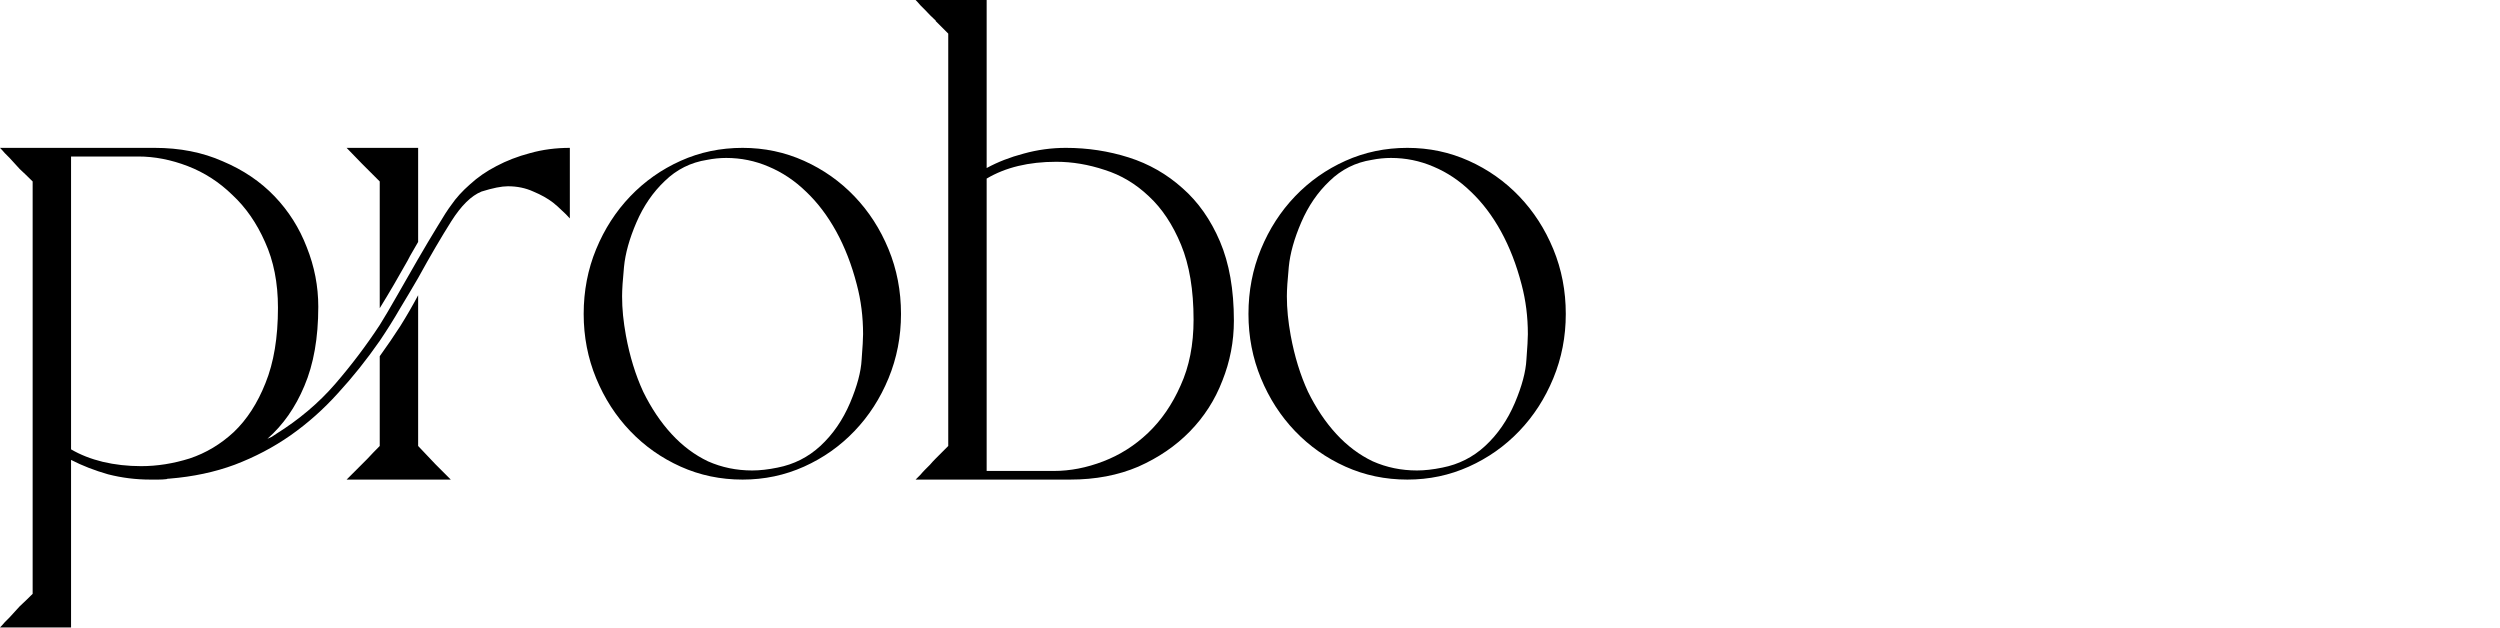
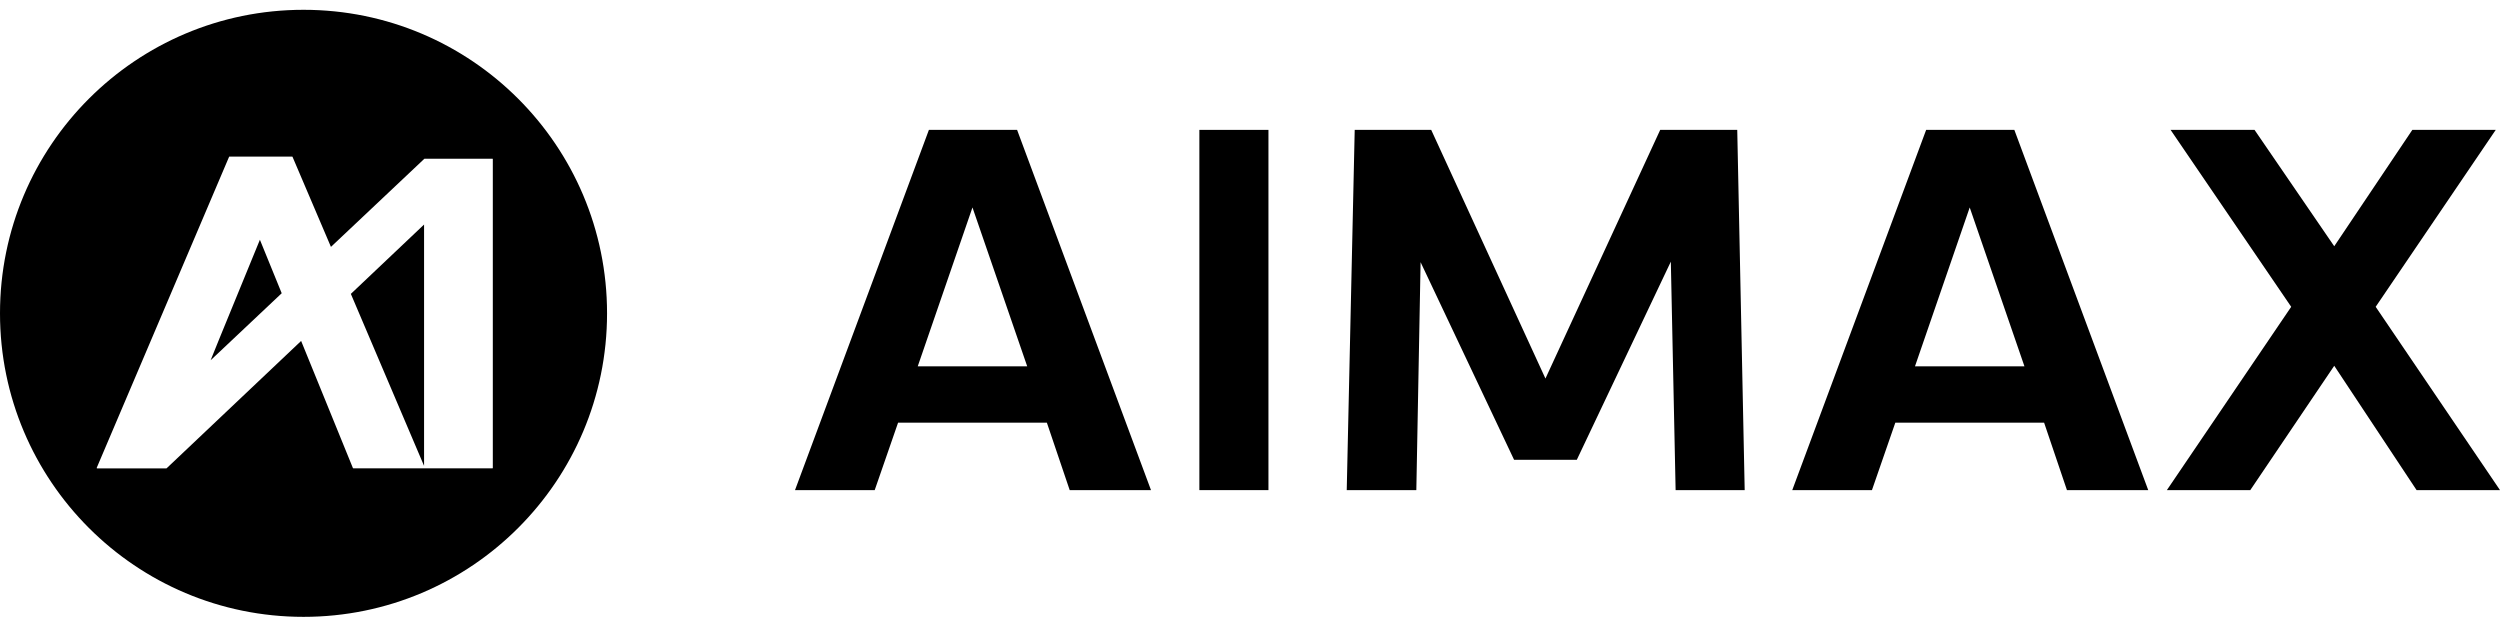
<svg xmlns="http://www.w3.org/2000/svg" width="255" height="64" viewBox="0 0 255 64" fill="none">
-   <path d="M127.343 32.024C127.343 29.674 127.768 27.471 128.616 25.414C129.465 23.357 130.624 21.562 132.093 20.027C133.562 18.493 135.276 17.285 137.235 16.404C139.193 15.523 141.299 15.082 143.551 15.082C145.771 15.082 147.86 15.523 149.819 16.404C151.778 17.285 153.492 18.493 154.961 20.027C156.43 21.562 157.589 23.357 158.437 25.414C159.286 27.471 159.71 29.674 159.71 32.024C159.71 34.342 159.286 36.529 158.437 38.586C157.589 40.643 156.43 42.438 154.961 43.972C153.492 45.507 151.778 46.715 149.819 47.596C147.86 48.477 145.771 48.918 143.551 48.918C141.299 48.918 139.193 48.477 137.235 47.596C135.276 46.715 133.562 45.507 132.093 43.972C130.624 42.438 129.465 40.643 128.616 38.586C127.768 36.529 127.343 34.342 127.343 32.024ZM139.928 16.306C138.263 16.567 136.827 17.285 135.619 18.46C134.411 19.603 133.448 21.007 132.73 22.672C132.011 24.337 131.587 25.855 131.456 27.226C131.326 28.564 131.261 29.56 131.261 30.213C131.261 30.866 131.293 31.518 131.359 32.171C131.424 32.824 131.522 33.51 131.652 34.228C132.044 36.35 132.632 38.26 133.415 39.957C134.231 41.622 135.194 43.058 136.304 44.266C137.414 45.474 138.655 46.404 140.026 47.057C141.429 47.678 142.931 47.988 144.531 47.988C145.314 47.988 146.179 47.89 147.126 47.694C148.791 47.367 150.244 46.633 151.484 45.49C152.757 44.315 153.769 42.846 154.52 41.083C155.238 39.386 155.63 37.917 155.695 36.676C155.793 35.403 155.842 34.538 155.842 34.081C155.842 32.318 155.63 30.637 155.206 29.037C154.683 27.013 153.981 25.202 153.1 23.602C152.219 22.003 151.19 20.648 150.015 19.538C148.872 18.428 147.599 17.579 146.196 16.991C144.825 16.404 143.388 16.11 141.886 16.11C141.56 16.11 141.234 16.126 140.907 16.159C140.581 16.192 140.254 16.241 139.928 16.306Z" fill="black" />
-   <path d="M100.639 0V17.139C101.781 16.518 103.038 16.029 104.409 15.669C105.813 15.278 107.249 15.082 108.718 15.082C110.938 15.082 113.076 15.408 115.133 16.061C117.19 16.714 119.018 17.759 120.617 19.195C122.217 20.599 123.49 22.411 124.437 24.63C125.383 26.85 125.857 29.544 125.857 32.71C125.857 34.832 125.465 36.872 124.682 38.831C123.931 40.79 122.821 42.52 121.352 44.021C119.915 45.49 118.169 46.682 116.112 47.596C114.056 48.477 111.738 48.918 109.159 48.918H93.392C93.555 48.755 93.718 48.592 93.881 48.428C94.044 48.233 94.208 48.053 94.371 47.89C94.534 47.727 94.697 47.563 94.861 47.4C95.024 47.204 95.22 46.992 95.448 46.764L96.721 45.49V3.428L95.448 2.155V2.106C95.024 1.714 94.665 1.355 94.371 1.028C94.208 0.865 94.044 0.702 93.881 0.539C93.718 0.343 93.555 0.163 93.392 0H100.639ZM100.639 48.037H107.494C109.159 48.037 110.84 47.71 112.538 47.057C114.235 46.404 115.753 45.441 117.092 44.168C118.463 42.862 119.573 41.247 120.421 39.321C121.303 37.395 121.744 35.158 121.744 32.612C121.744 29.576 121.319 27.03 120.47 24.973C119.622 22.917 118.528 21.268 117.19 20.027C115.851 18.754 114.35 17.857 112.685 17.334C111.02 16.779 109.371 16.502 107.739 16.502C104.932 16.502 102.565 17.073 100.639 18.216V48.037Z" fill="black" />
-   <path d="M59.535 32.024C59.535 29.674 59.959 27.471 60.808 25.414C61.657 23.357 62.816 21.562 64.285 20.027C65.754 18.493 67.468 17.285 69.427 16.404C71.385 15.523 73.491 15.082 75.743 15.082C77.963 15.082 80.052 15.523 82.011 16.404C83.97 17.285 85.684 18.493 87.153 20.027C88.622 21.562 89.781 23.357 90.629 25.414C91.478 27.471 91.902 29.674 91.902 32.024C91.902 34.342 91.478 36.529 90.629 38.586C89.781 40.643 88.622 42.438 87.153 43.972C85.684 45.507 83.97 46.715 82.011 47.596C80.052 48.477 77.963 48.918 75.743 48.918C73.491 48.918 71.385 48.477 69.427 47.596C67.468 46.715 65.754 45.507 64.285 43.972C62.816 42.438 61.657 40.643 60.808 38.586C59.959 36.529 59.535 34.342 59.535 32.024ZM72.12 16.306C70.455 16.567 69.018 17.285 67.811 18.46C66.603 19.603 65.64 21.007 64.921 22.672C64.203 24.337 63.779 25.855 63.648 27.226C63.518 28.564 63.453 29.56 63.453 30.213C63.453 30.866 63.485 31.518 63.55 32.171C63.616 32.824 63.714 33.51 63.844 34.228C64.236 36.35 64.824 38.26 65.607 39.957C66.423 41.622 67.386 43.058 68.496 44.266C69.606 45.474 70.847 46.404 72.218 47.057C73.621 47.678 75.123 47.988 76.723 47.988C77.506 47.988 78.371 47.89 79.318 47.694C80.983 47.367 82.435 46.633 83.676 45.49C84.949 44.315 85.961 42.846 86.712 41.083C87.43 39.386 87.822 37.917 87.887 36.676C87.985 35.403 88.034 34.538 88.034 34.081C88.034 32.318 87.822 30.637 87.397 29.037C86.875 27.013 86.173 25.202 85.292 23.602C84.41 22.003 83.382 20.648 82.207 19.538C81.064 18.428 79.791 17.579 78.388 16.991C77.016 16.404 75.58 16.11 74.078 16.11C73.752 16.11 73.425 16.126 73.099 16.159C72.773 16.192 72.446 16.241 72.12 16.306Z" fill="black" />
-   <path d="M7.247 15.963V45.833C8.194 46.388 9.271 46.812 10.479 47.106C11.72 47.4 13.025 47.547 14.396 47.547C16.029 47.547 17.677 47.286 19.342 46.764C21.007 46.209 22.509 45.311 23.847 44.07C25.185 42.797 26.263 41.132 27.079 39.076C27.928 36.986 28.352 34.424 28.352 31.388C28.352 28.841 27.911 26.605 27.03 24.679C26.181 22.753 25.071 21.154 23.7 19.881C22.362 18.575 20.844 17.595 19.146 16.942C17.449 16.29 15.767 15.963 14.102 15.963H7.247ZM7.247 64H0C0.163 63.837 0.326 63.657 0.49 63.461C0.653 63.298 0.816 63.135 0.979 62.972C1.273 62.645 1.616 62.27 2.008 61.845C2.432 61.454 2.873 61.029 3.33 60.572V18.509C2.873 18.052 2.432 17.628 2.008 17.236C1.616 16.812 1.273 16.436 0.979 16.11C0.816 15.947 0.653 15.784 0.49 15.62C0.326 15.425 0.163 15.245 0 15.082H15.767C18.346 15.082 20.664 15.539 22.721 16.453C24.81 17.334 26.573 18.526 28.009 20.027C29.445 21.529 30.539 23.259 31.29 25.218C32.073 27.177 32.465 29.201 32.465 31.29C32.465 34.456 31.992 37.15 31.045 39.37C30.131 41.557 28.874 43.352 27.275 44.756C27.438 44.691 27.585 44.625 27.715 44.56C27.846 44.462 27.993 44.364 28.156 44.266C30.506 42.797 32.514 41.1 34.179 39.174C35.844 37.248 37.362 35.24 38.733 33.151C39.223 32.367 39.81 31.372 40.496 30.164C41.214 28.923 41.916 27.699 42.601 26.491C43.319 25.251 43.989 24.124 44.609 23.112C45.229 22.068 45.703 21.333 46.029 20.909C46.519 20.191 47.155 19.489 47.939 18.803C48.722 18.085 49.62 17.465 50.632 16.942C51.677 16.388 52.819 15.947 54.06 15.62C55.333 15.261 56.688 15.082 58.124 15.082V22.28C57.863 21.986 57.585 21.709 57.291 21.448C57.03 21.186 56.736 20.925 56.41 20.664C55.855 20.24 55.186 19.864 54.402 19.538C53.619 19.179 52.754 18.999 51.807 18.999C51.154 18.999 50.257 19.179 49.114 19.538C48.069 19.962 47.041 20.974 46.029 22.574C45.017 24.173 43.891 26.099 42.65 28.352C42.063 29.364 41.443 30.409 40.79 31.486C40.169 32.563 39.484 33.657 38.733 34.767C37.395 36.693 35.974 38.472 34.473 40.104C33.004 41.736 31.388 43.173 29.625 44.413C27.895 45.621 26.002 46.617 23.945 47.4C21.921 48.151 19.701 48.624 17.285 48.82C17.122 48.82 17.024 48.836 16.992 48.869C16.73 48.902 16.453 48.918 16.159 48.918C15.865 48.918 15.588 48.918 15.327 48.918C13.858 48.918 12.421 48.739 11.018 48.379C9.647 47.988 8.39 47.498 7.247 46.91V64ZM35.354 48.918L36.383 47.89C36.709 47.563 37.068 47.204 37.46 46.812C37.852 46.388 38.276 45.947 38.733 45.49V36.334C39.484 35.289 40.186 34.261 40.839 33.249C41.491 32.204 42.095 31.159 42.65 30.115V45.49C43.271 46.143 43.858 46.764 44.413 47.351C45.001 47.939 45.523 48.461 45.98 48.918H35.354ZM38.733 18.509C38.113 17.889 37.509 17.285 36.921 16.698C36.334 16.078 35.811 15.539 35.354 15.082H42.65V24.679C42.487 24.973 42.308 25.283 42.112 25.61C41.916 25.936 41.736 26.263 41.573 26.589C41.116 27.372 40.659 28.172 40.202 28.988C39.745 29.772 39.255 30.588 38.733 31.437V18.509Z" fill="black" />
+   <path d="M30.96 1C48.058 1 61.919 14.861 61.919 31.96C61.919 49.058 48.058 62.919 30.96 62.919C13.861 62.919 0 49.058 0 31.96C0 14.861 13.861 1 30.96 1ZM23.369 15.989C23.369 15.989 23.369 15.993 23.369 15.996H23.366L9.866 47.715C9.866 47.715 9.866 47.738 9.866 47.752H9.87C9.873 47.759 9.876 47.766 9.883 47.77C9.89 47.773 9.897 47.776 9.907 47.776H16.967C16.969 47.776 16.991 47.772 16.997 47.763L30.715 34.776L33.123 40.685L35.998 47.745C35.998 47.745 36.002 47.746 36.005 47.749C36.012 47.763 36.025 47.772 36.042 47.773H50.223C50.246 47.773 50.267 47.752 50.267 47.728V16.238C50.267 16.238 50.264 16.221 50.257 16.214H50.267V16.207C50.26 16.197 50.25 16.194 50.236 16.19H43.299C43.292 16.191 43.289 16.197 43.282 16.2H43.279L33.756 25.183L29.837 15.996H29.834V15.989C29.824 15.976 29.809 15.97 29.796 15.97H23.407C23.407 15.97 23.379 15.976 23.369 15.989ZM43.255 47.52L35.787 29.976L43.255 22.903V47.52ZM28.734 29.911L21.484 36.746L22.366 34.565L26.51 24.454L28.734 29.911Z" fill="black" />
+   <path d="M246.492 49.992L238.092 37.31L229.529 49.992H221.021L233.702 31.295L221.4 13.248H229.962L238.092 25.117L246.058 13.248H254.566L242.319 31.295L255 49.992H246.492Z" fill="black" />
+   <path d="M208.498 43.109H193.324L190.939 49.992H182.81L196.467 13.248H205.463L219.12 49.992H210.828L208.498 43.109ZM200.911 21.161L195.329 37.364H206.493L200.911 21.161Z" fill="black" />
+   <path d="M154.438 46.903L144.9 26.742L144.466 49.992H137.367L138.18 13.248H145.983L157.635 38.611L169.341 13.248H177.199L177.958 49.992H170.913L170.425 26.688L160.833 46.903H154.438Z" fill="black" />
+   <path d="M122.336 13.248H129.382V49.992H122.336V13.248Z" fill="black" />
+   <path d="M106.779 43.109H91.605L89.22 49.991H81.091L94.748 13.248H103.744L117.401 49.991H109.109L106.779 43.109ZM99.192 21.16L93.61 37.364H104.774L99.192 21.16Z" fill="black" />
</svg>
